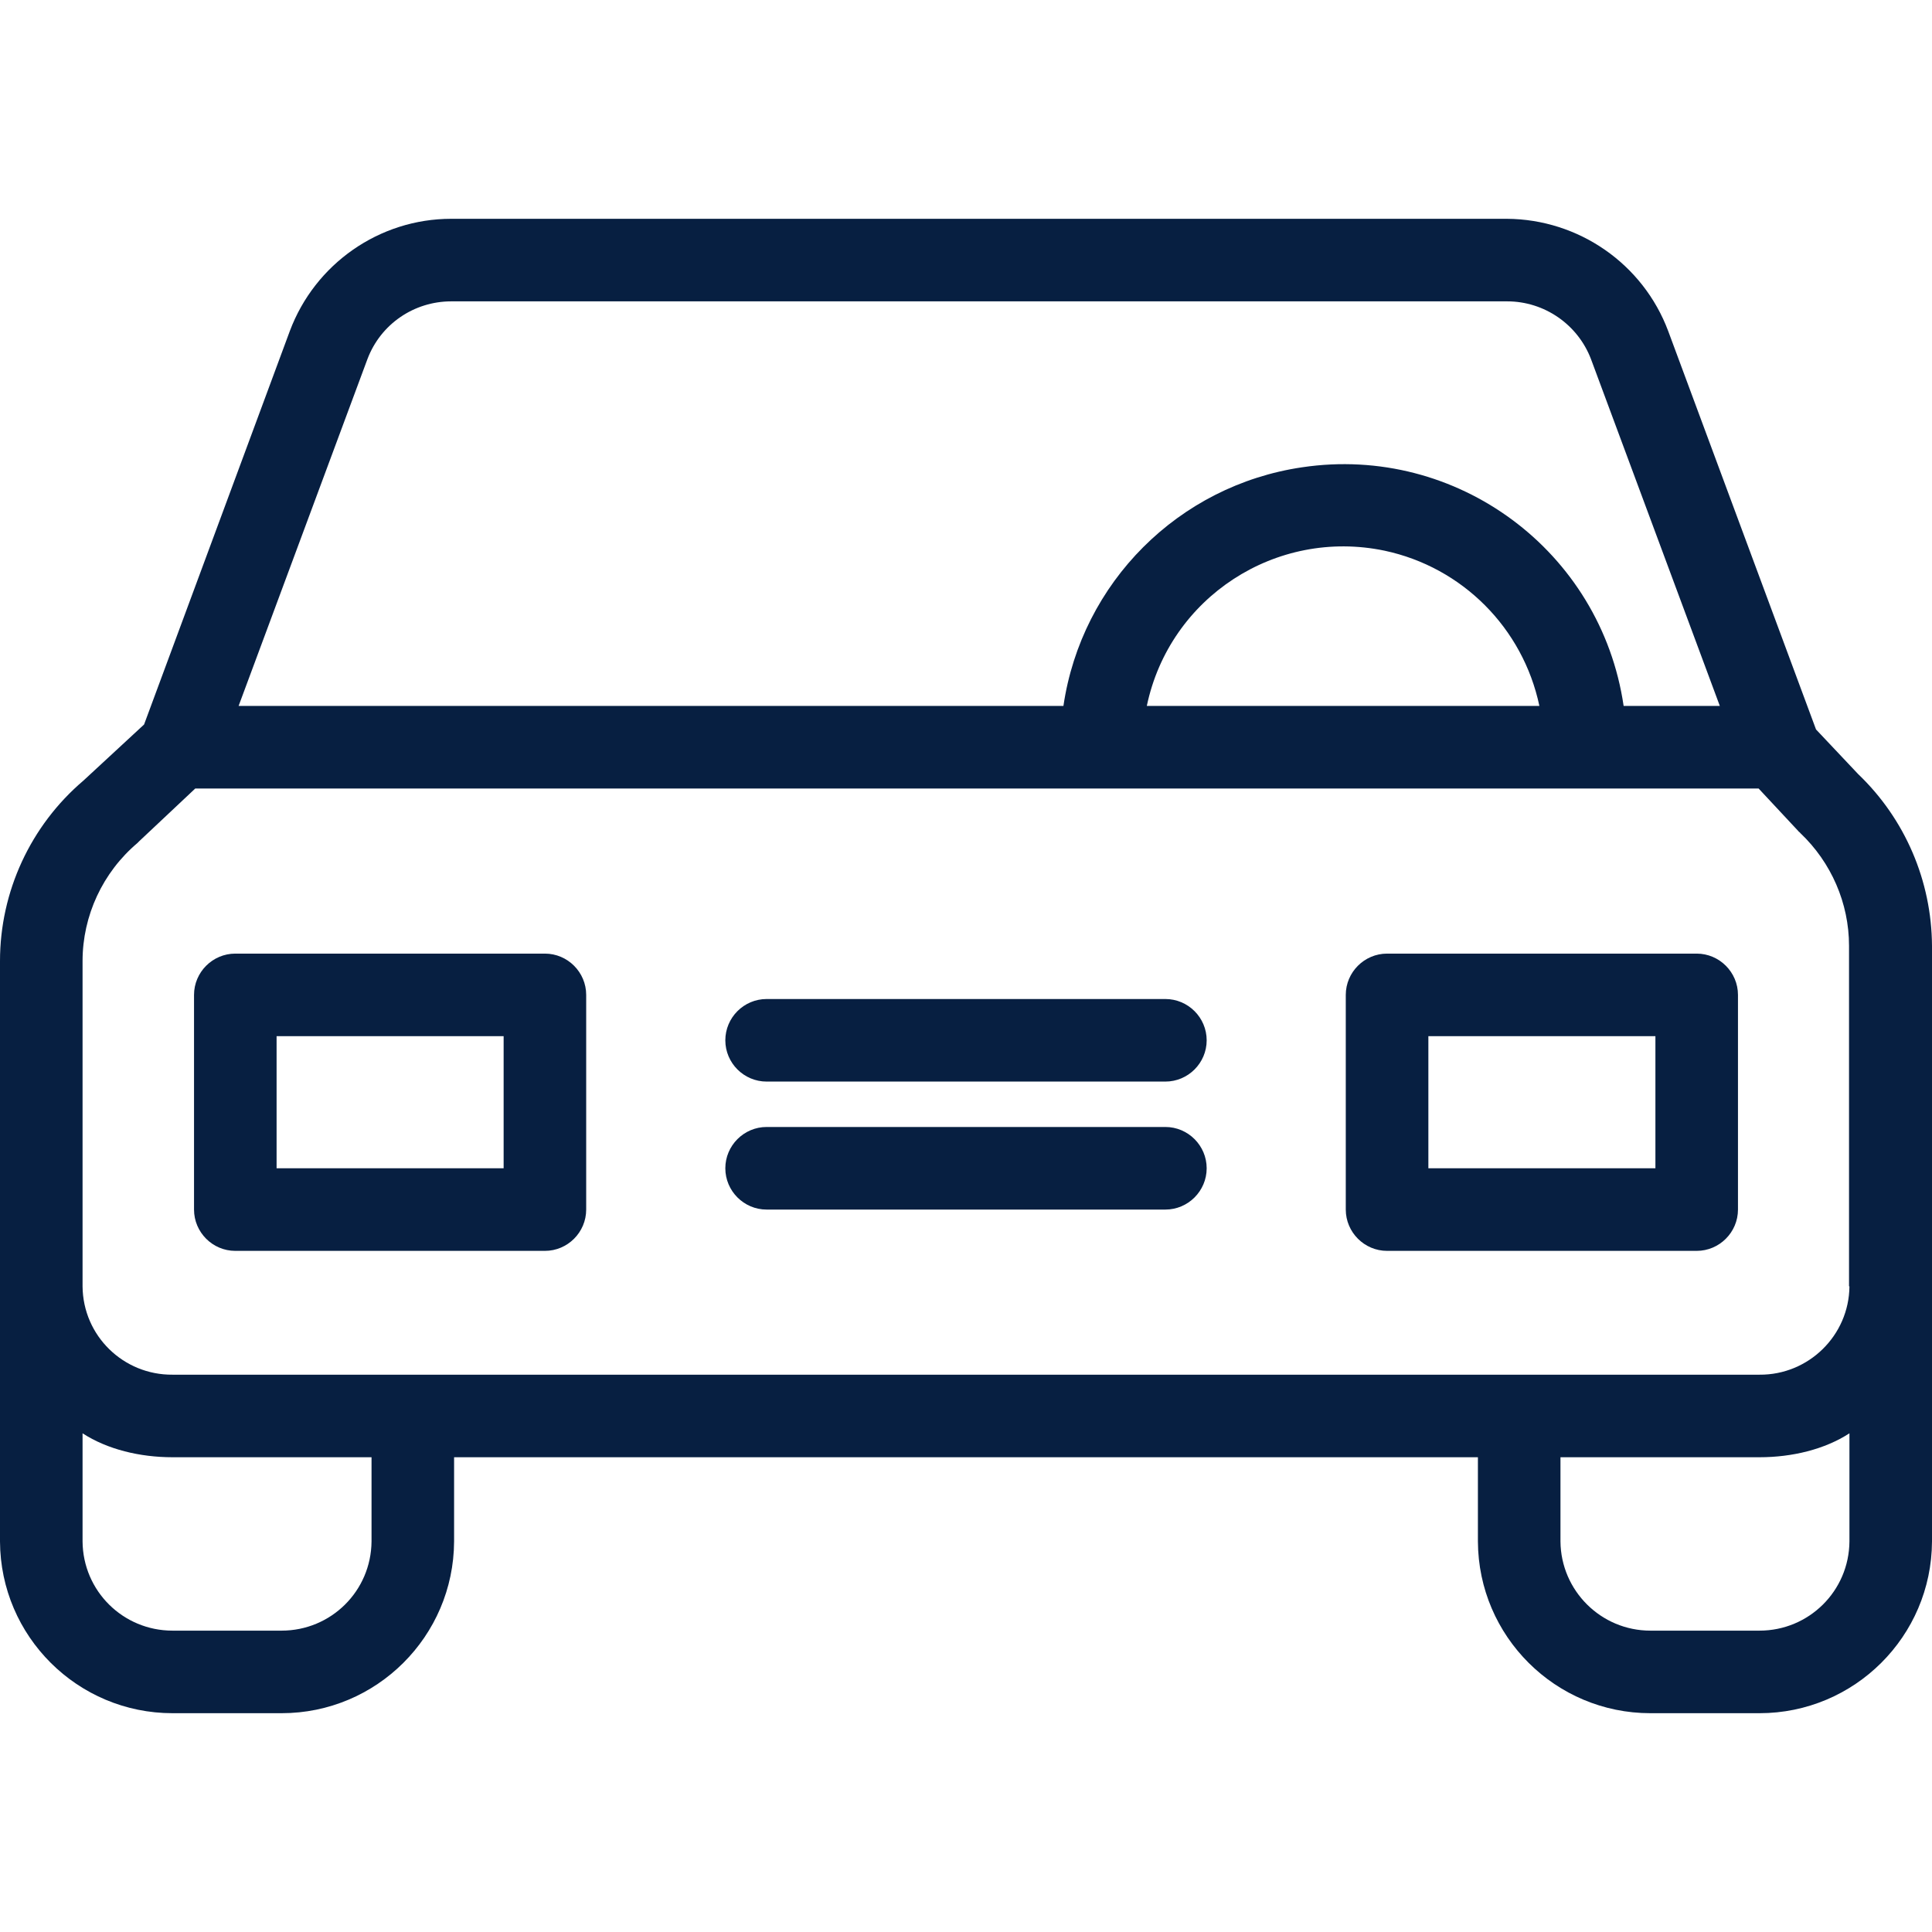
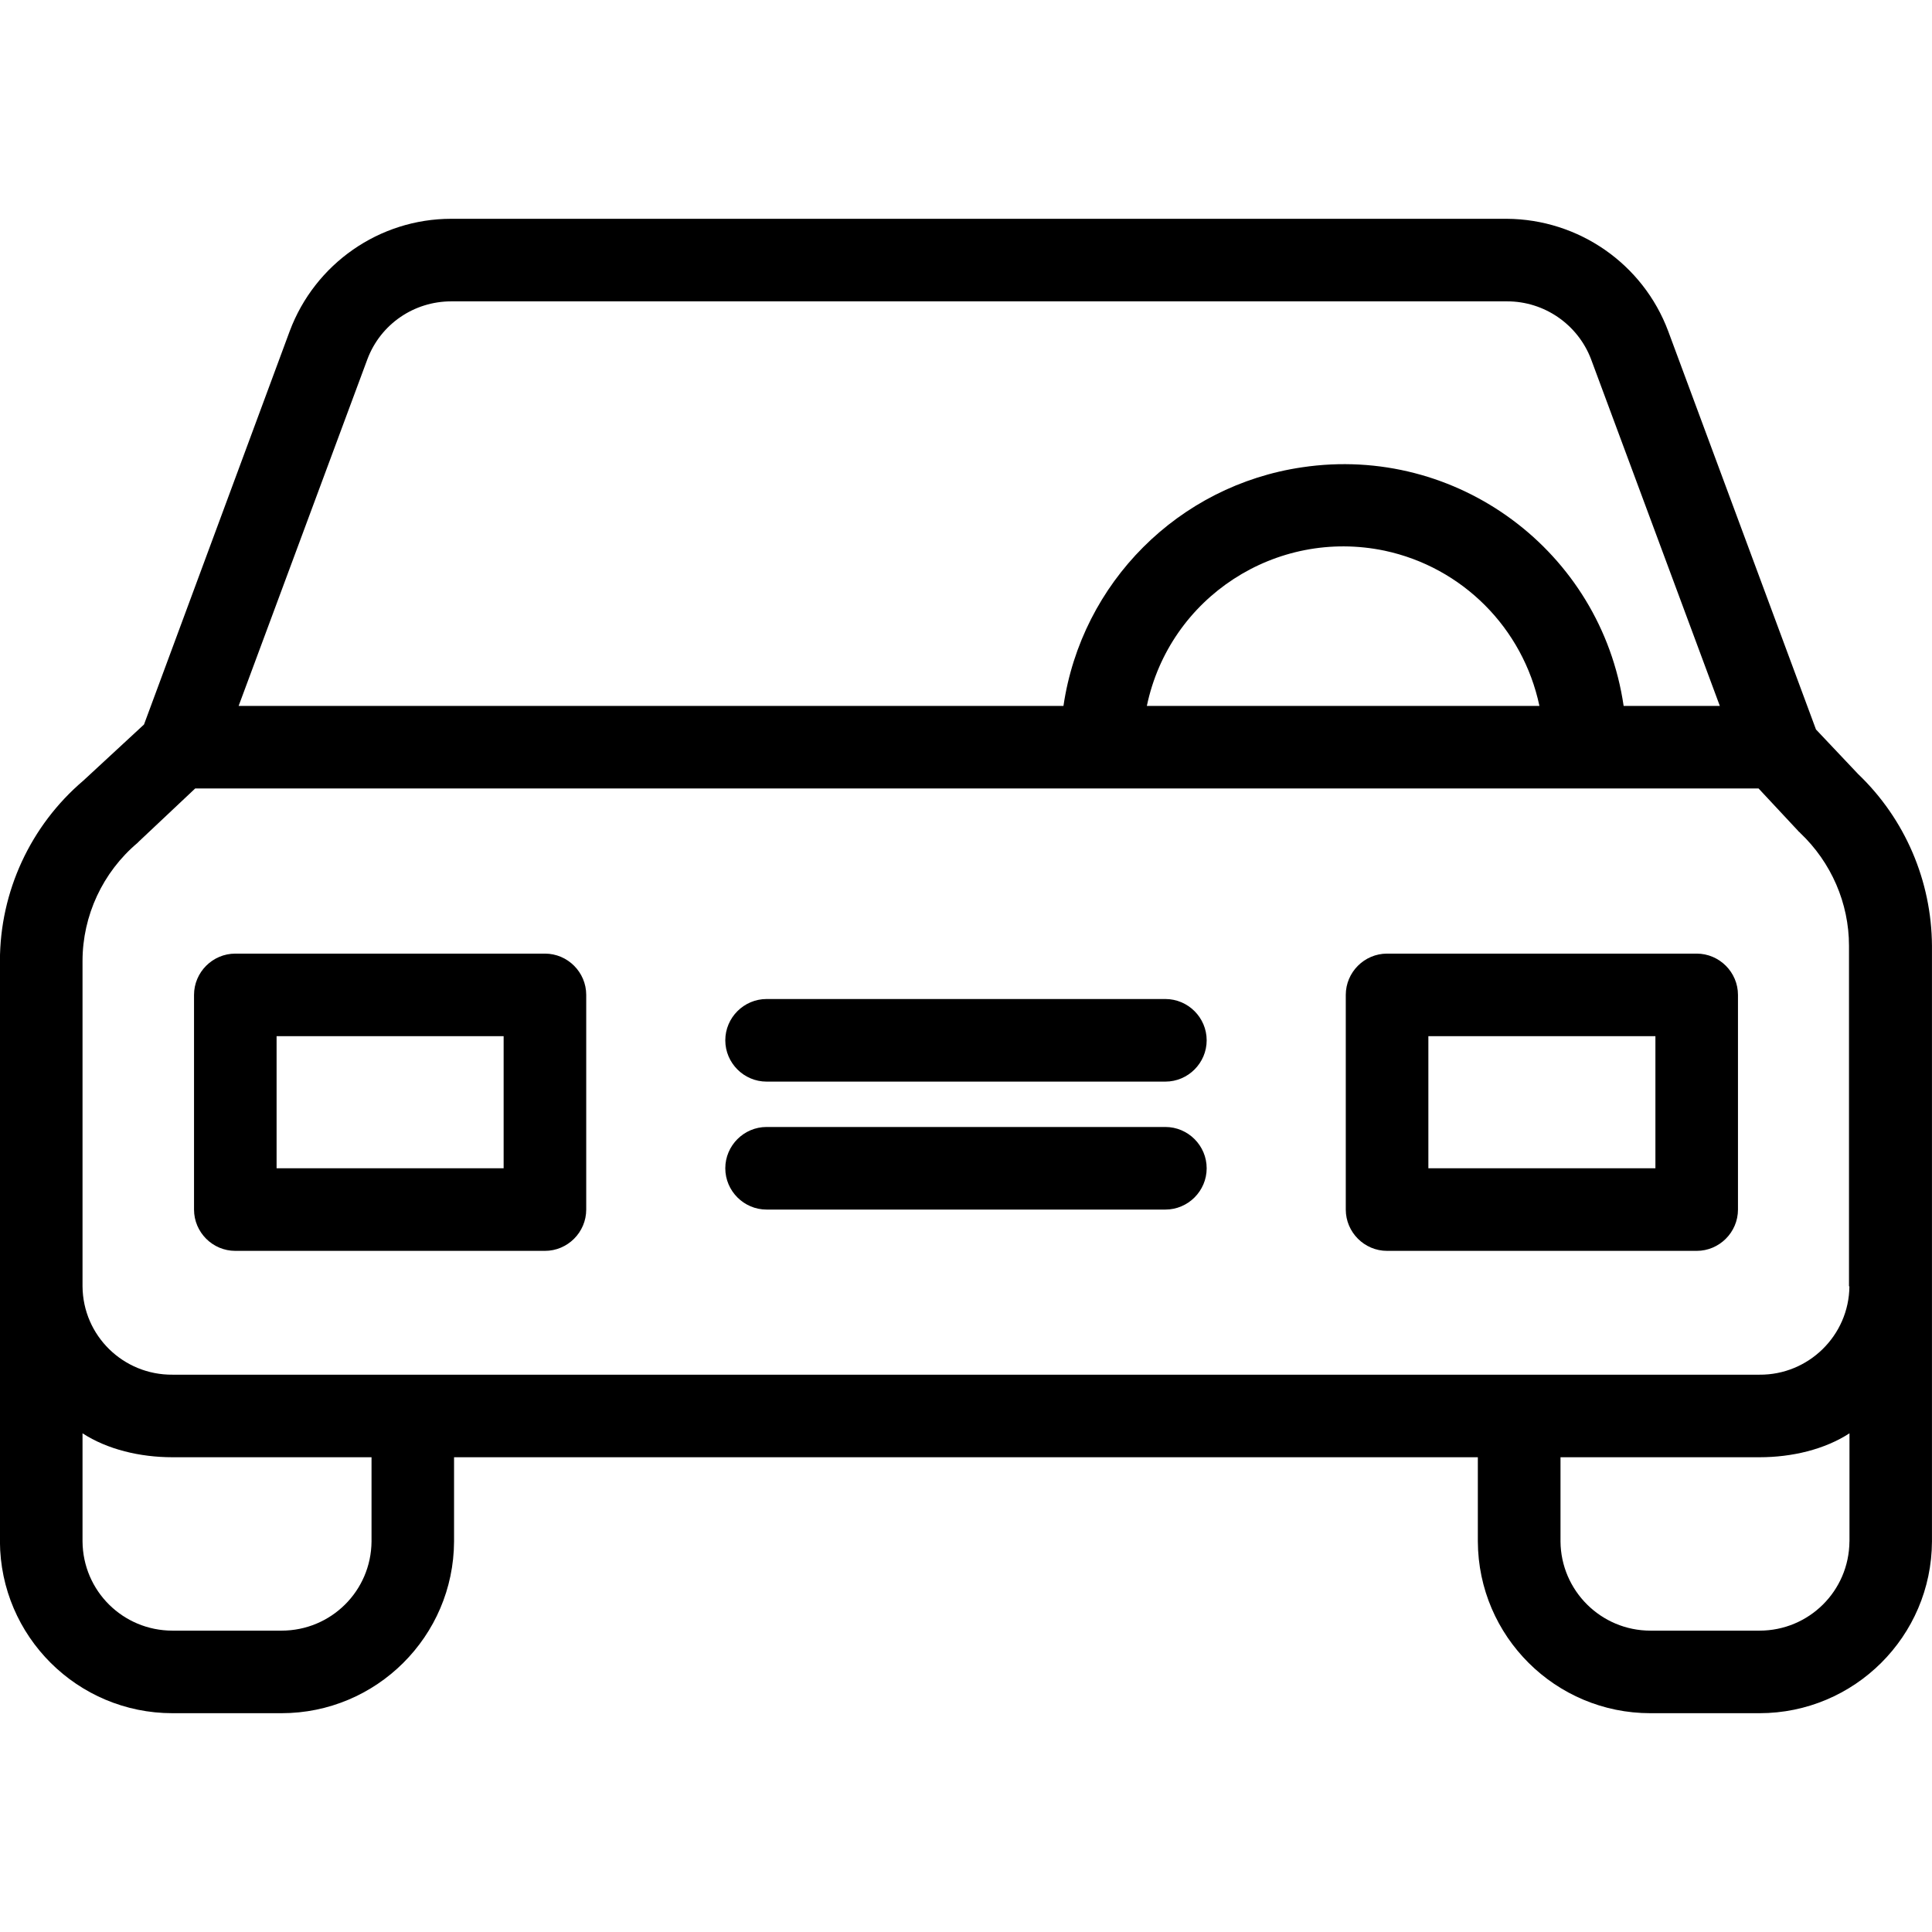
- <svg xmlns="http://www.w3.org/2000/svg" width="56" height="56" viewBox="0 0 56 56" fill="none">
-   <path d="M53.858 22.436L52.638 21.143L48.354 9.597C47.624 7.646 45.757 6.354 43.675 6.342H13.079C10.997 6.342 9.13 7.646 8.4 9.597L4.176 21L2.417 22.627C0.885 23.931 0 25.846 0 27.856V44.68C0.012 47.432 2.25 49.658 5.002 49.658H8.161C10.913 49.658 13.15 47.432 13.162 44.68V42.239H42.838V44.68C42.85 47.432 45.087 49.658 47.839 49.658H50.998C53.75 49.658 55.988 47.432 56 44.68V27.414C55.988 25.535 55.222 23.74 53.858 22.436ZM10.65 10.41C11.033 9.393 12.002 8.735 13.079 8.735H43.687C44.764 8.735 45.733 9.405 46.116 10.41L49.85 20.462H47.062C46.403 15.974 42.227 12.875 37.74 13.545C34.162 14.072 31.35 16.884 30.824 20.462H6.916L10.65 10.41ZM44.62 20.462H33.241C33.899 17.314 36.986 15.304 40.133 15.962C42.383 16.441 44.142 18.2 44.62 20.462ZM10.769 44.68C10.757 46.116 9.597 47.265 8.161 47.265H5.002C3.566 47.265 2.405 46.116 2.393 44.68V41.545C3.111 42.012 4.056 42.239 5.002 42.239H10.769V44.68ZM53.607 44.68C53.595 46.116 52.434 47.265 50.998 47.265H47.839C46.403 47.265 45.243 46.104 45.231 44.68V42.239H50.998C51.944 42.239 52.889 42.012 53.607 41.545V44.68ZM50.998 39.846H5.002C3.578 39.858 2.405 38.721 2.393 37.285V27.856C2.393 26.54 2.979 25.284 3.985 24.434C3.997 24.422 4.021 24.398 4.032 24.386L5.66 22.855H50.974L52.123 24.087C52.135 24.111 52.171 24.123 52.183 24.147C53.08 24.997 53.595 26.181 53.595 27.414V37.285H53.607C53.595 38.709 52.422 39.858 50.998 39.846Z" fill="#071F41" />
-   <path d="M15.795 27.641H6.82C6.162 27.641 5.624 28.18 5.624 28.838V35.06C5.624 35.718 6.162 36.257 6.82 36.257H15.795C16.453 36.257 16.991 35.718 16.991 35.06V28.838C16.991 28.18 16.453 27.641 15.795 27.641ZM14.598 33.863H8.017V30.034H14.598V33.863Z" fill="#071F41" />
-   <path d="M49.179 27.641H40.205C39.547 27.641 39.008 28.18 39.008 28.838V35.06C39.008 35.718 39.547 36.257 40.205 36.257H49.179C49.838 36.257 50.376 35.718 50.376 35.06V28.838C50.376 28.18 49.838 27.641 49.179 27.641ZM47.983 33.863H41.402V30.034H47.983V33.863Z" fill="#071F41" />
-   <path d="M33.779 32.666H22.221C21.562 32.666 21.024 33.205 21.024 33.863C21.024 34.521 21.562 35.06 22.221 35.06H33.779C34.438 35.06 34.976 34.521 34.976 33.863C34.976 33.205 34.438 32.666 33.779 32.666Z" fill="#071F41" />
-   <path d="M33.779 28.957H22.221C21.562 28.957 21.024 29.495 21.024 30.154C21.024 30.812 21.562 31.35 22.221 31.35H33.779C34.438 31.35 34.976 30.812 34.976 30.154C34.976 29.495 34.438 28.957 33.779 28.957Z" fill="#071F41" />
+ <svg xmlns="http://www.w3.org/2000/svg" version="1.1" width="56" height="56" viewBox="0 0 56 56">
+   <path d="M53.858 22.436l-1.221-1.292-4.284-11.547c-0.73-1.95-2.597-3.243-4.679-3.255h-30.597c-2.082 0-3.949 1.304-4.679 3.255l-4.224 11.403-1.759 1.627c-1.532 1.304-2.417 3.219-2.417 5.229v16.824c0.012 2.752 2.25 4.978 5.002 4.978h3.159c2.752 0 4.99-2.226 5.002-4.978v-2.441h29.675v2.441c0.012 2.752 2.25 4.978 5.002 4.978h3.159c2.752 0 4.99-2.226 5.002-4.978v-17.267c-0.012-1.879-0.778-3.674-2.142-4.978zM10.65 10.41c0.383-1.017 1.352-1.675 2.429-1.675h30.609c1.077 0 2.046 0.67 2.429 1.675l3.733 10.051h-2.788c-0.658-4.487-4.834-7.586-9.321-6.916-3.578 0.526-6.39 3.339-6.916 6.916h-23.908l3.733-10.051zM44.621 20.461h-11.379c0.658-3.147 3.745-5.157 6.892-4.499 2.25 0.479 4.009 2.238 4.487 4.499zM10.769 44.68c-0.012 1.436-1.173 2.585-2.609 2.585h-3.159c-1.436 0-2.597-1.149-2.609-2.585v-3.135c0.718 0.467 1.663 0.694 2.609 0.694h5.768v2.441zM53.607 44.68c-0.012 1.436-1.173 2.585-2.608 2.585h-3.159c-1.436 0-2.597-1.161-2.608-2.585v-2.441h5.768c0.945 0 1.891-0.227 2.608-0.694v3.135zM50.998 39.846h-45.997c-1.424 0.012-2.597-1.125-2.609-2.561v-9.429c0-1.316 0.586-2.573 1.591-3.422 0.012-0.012 0.036-0.036 0.048-0.048l1.627-1.532h45.315l1.149 1.232c0.012 0.024 0.048 0.036 0.060 0.060 0.897 0.85 1.412 2.034 1.412 3.267v9.872h0.012c-0.012 1.424-1.185 2.573-2.608 2.561z" />
+   <path d="M15.795 27.641h-8.974c-0.658 0-1.197 0.539-1.197 1.197v6.222c0 0.658 0.538 1.197 1.197 1.197h8.974c0.658 0 1.197-0.539 1.197-1.197v-6.222c0-0.658-0.538-1.197-1.197-1.197zM14.598 33.863h-6.581v-3.829h6.581v3.829z" />
+   <path d="M49.179 27.641h-8.974c-0.658 0-1.197 0.539-1.197 1.197v6.222c0 0.658 0.539 1.197 1.197 1.197h8.974c0.658 0 1.197-0.539 1.197-1.197v-6.222c0-0.658-0.539-1.197-1.197-1.197zM47.983 33.863h-6.581v-3.829h6.581v3.829z" />
+   <path d="M33.779 32.666h-11.559c-0.658 0-1.197 0.539-1.197 1.197s0.539 1.197 1.197 1.197h11.559c0.658 0 1.197-0.539 1.197-1.197s-0.539-1.197-1.197-1.197z" />
+   <path d="M33.779 28.957h-11.559c-0.658 0-1.197 0.539-1.197 1.197s0.539 1.197 1.197 1.197h11.559c0.658 0 1.197-0.539 1.197-1.197s-0.539-1.197-1.197-1.197z" />
</svg>
